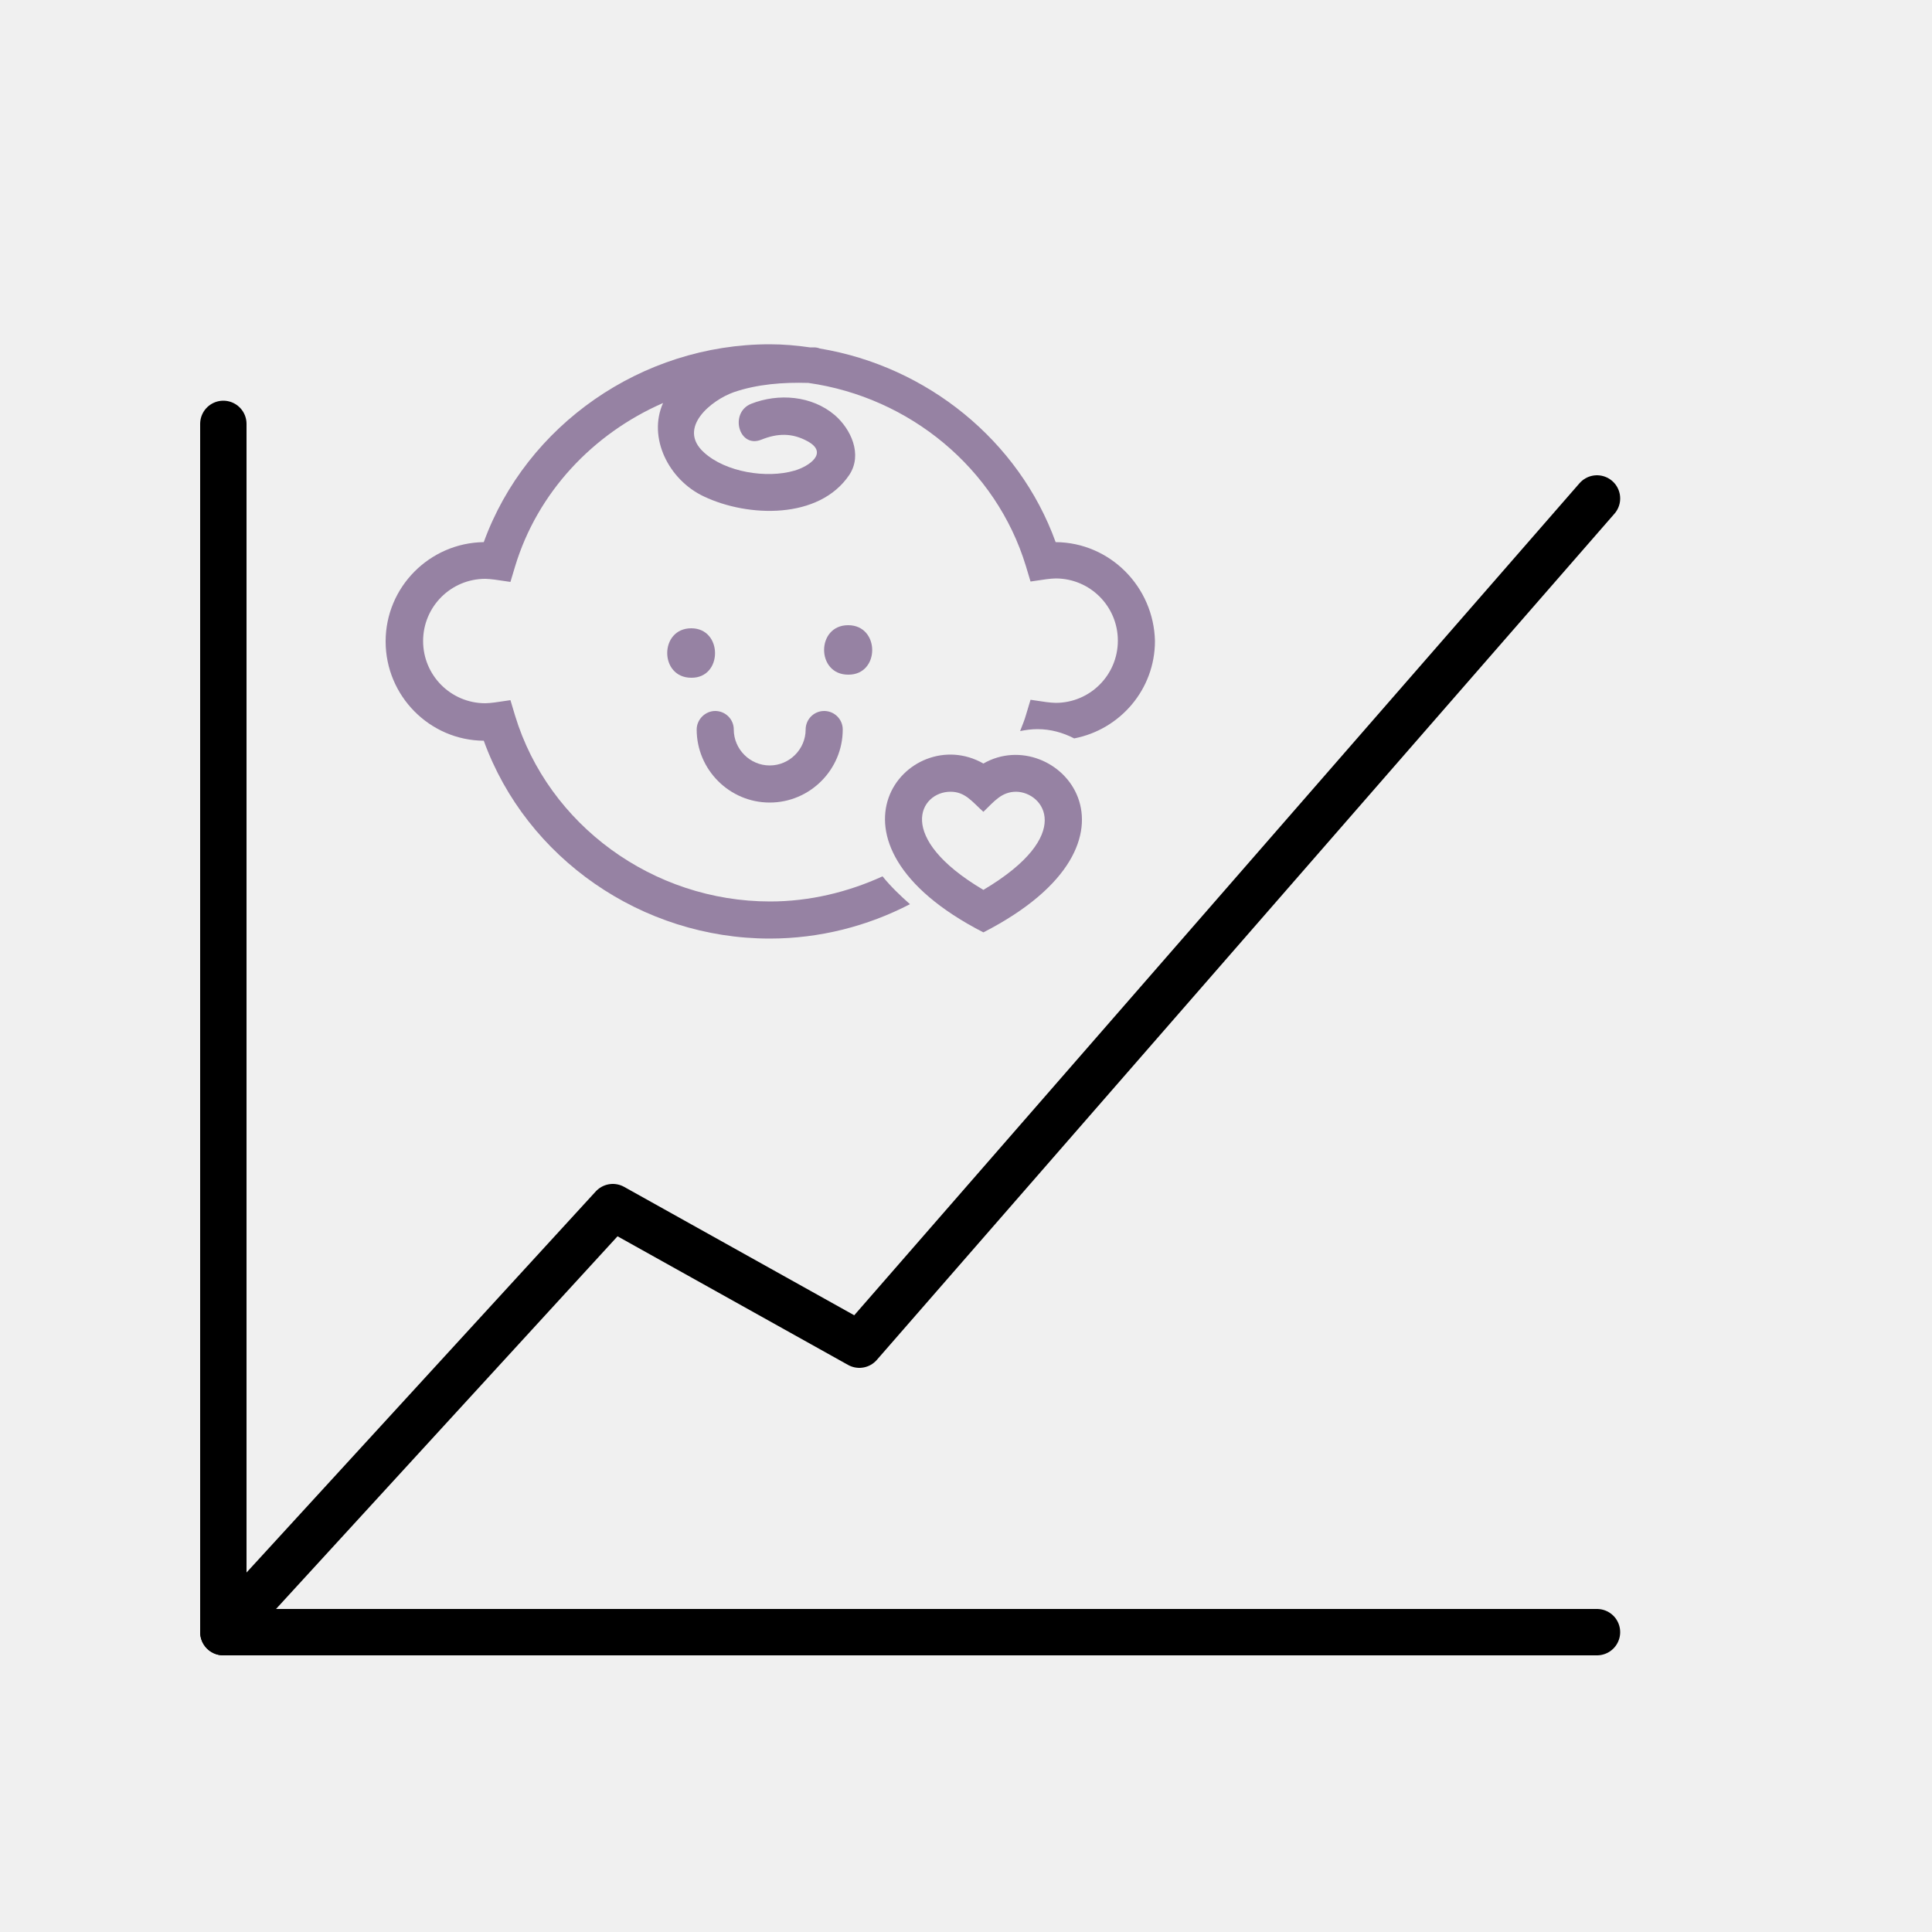
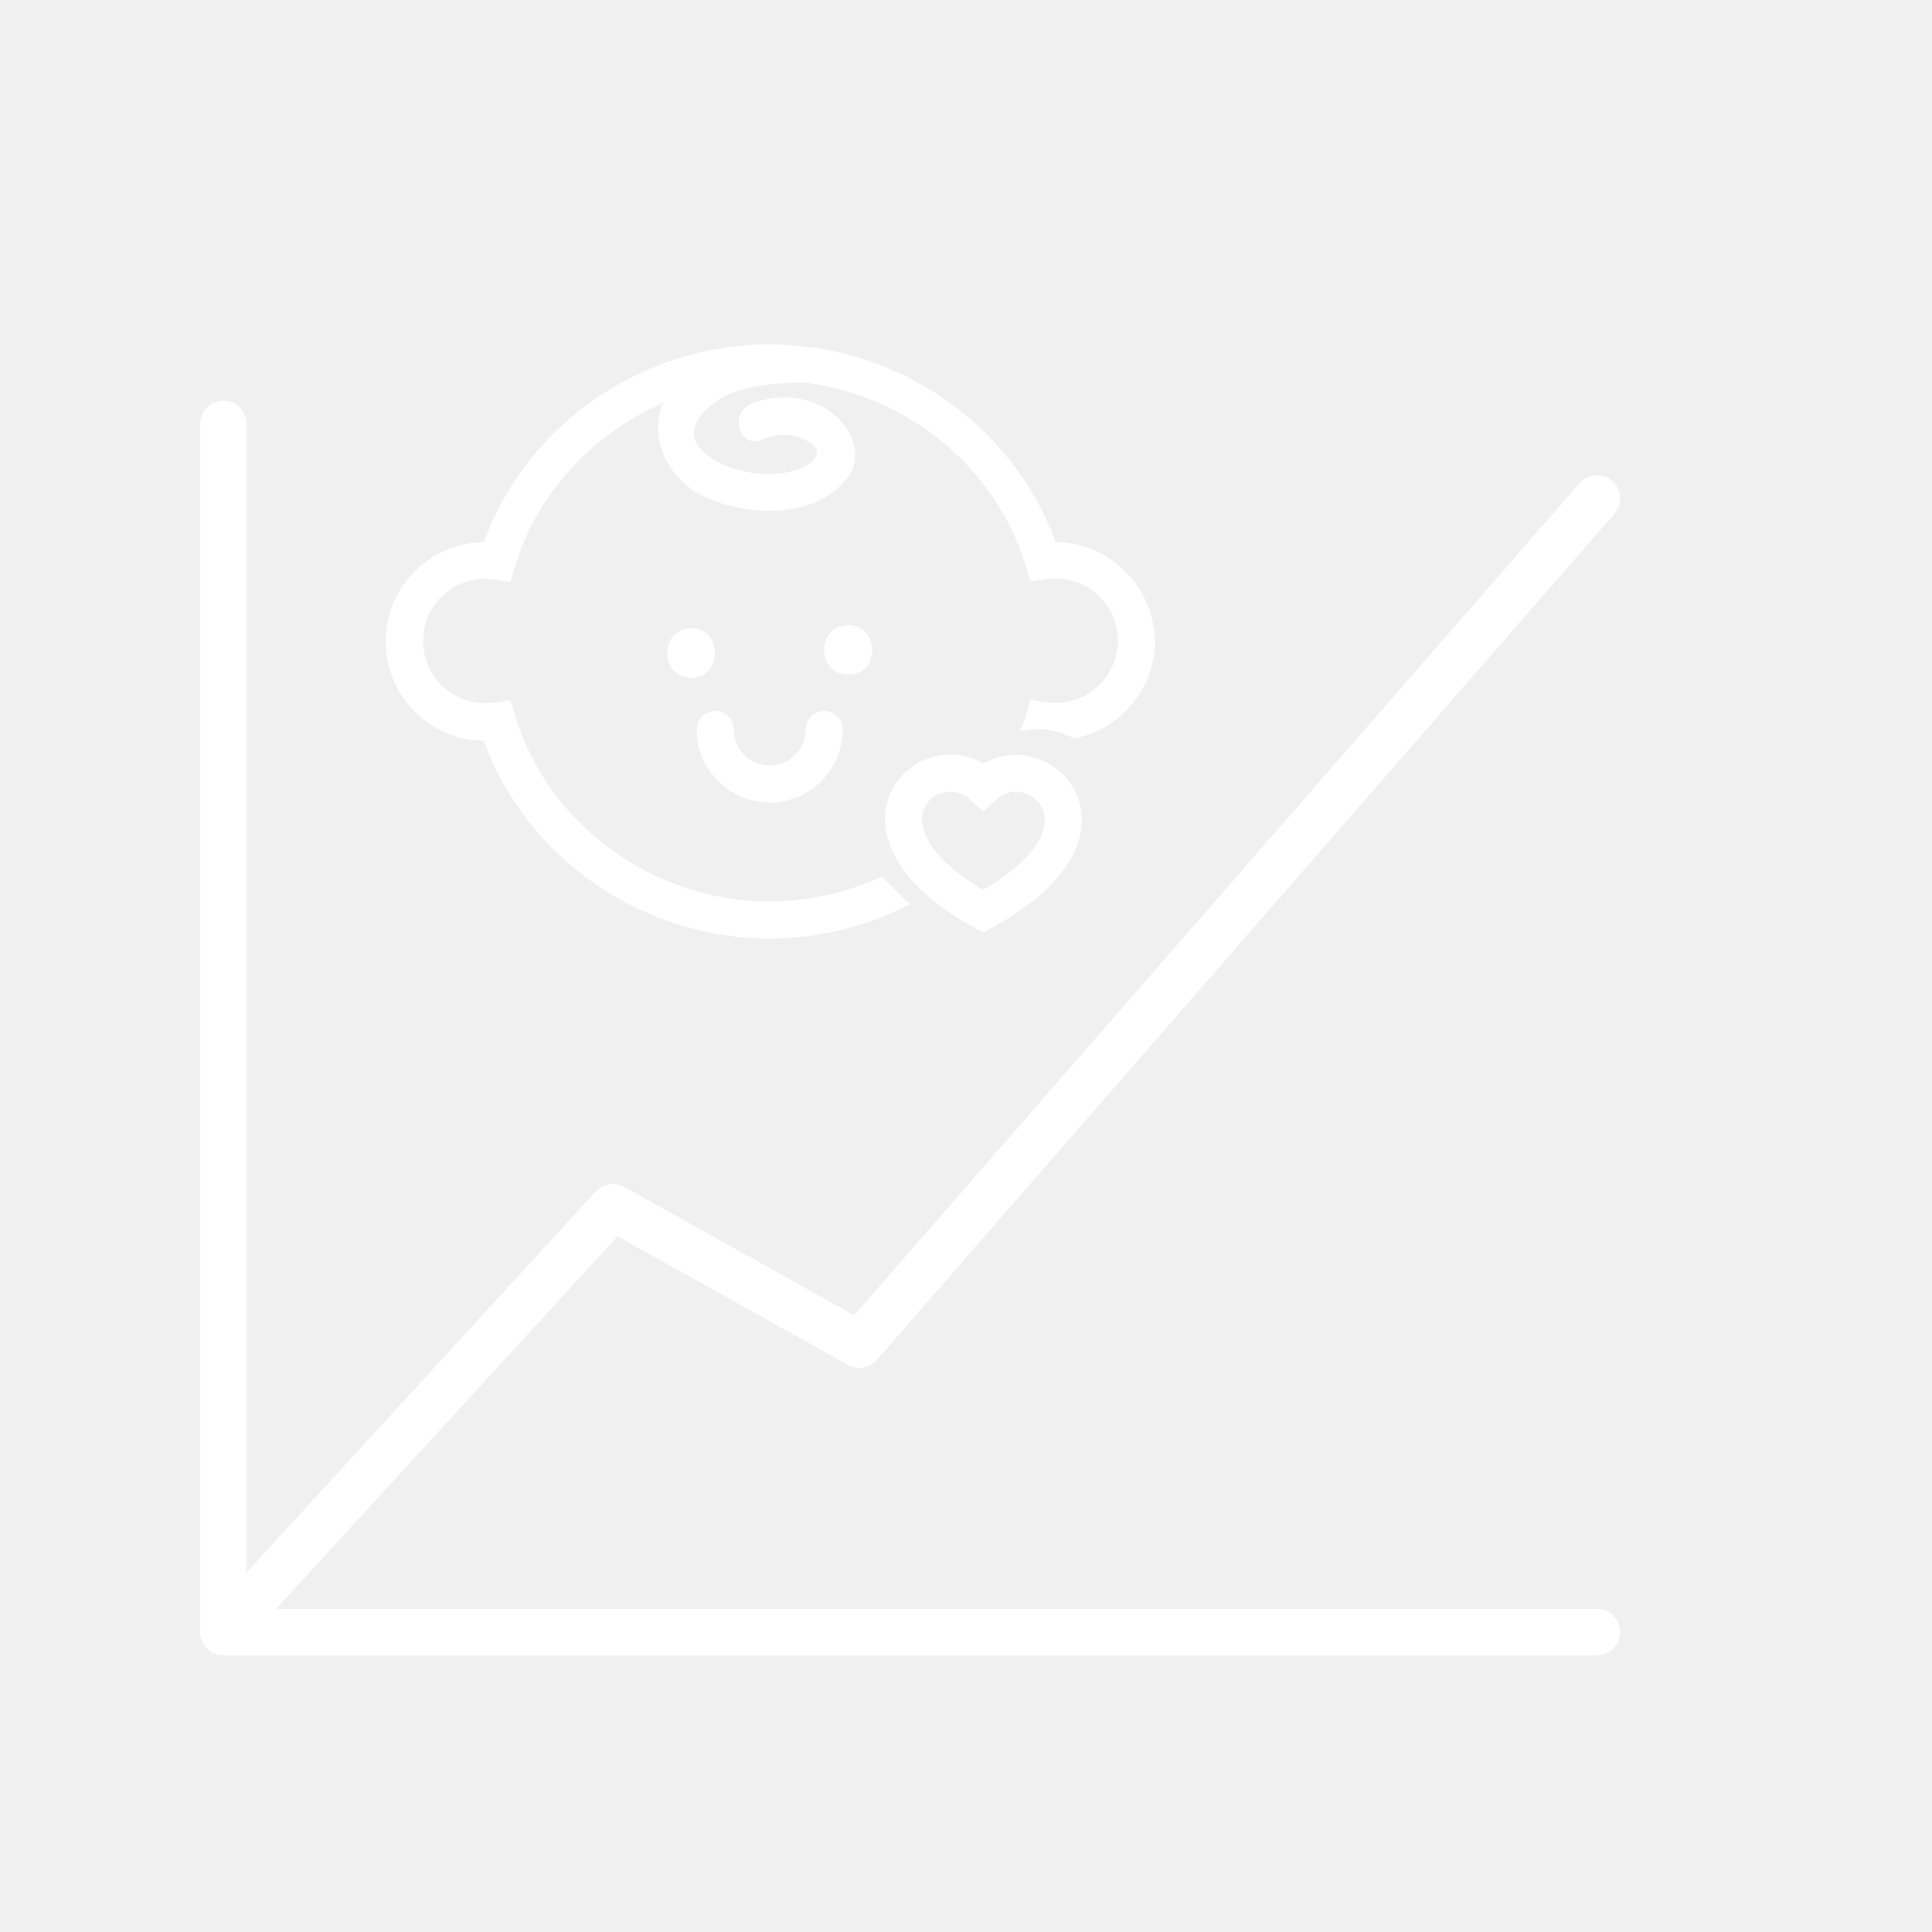
- <svg xmlns="http://www.w3.org/2000/svg" xmlns:xlink="http://www.w3.org/1999/xlink" fill="#9682A3" version="1.1" id="Layer_1" x="0px" y="0px" viewBox="0 0 500 500" enable-background="new 0 0 500 500" xml:space="preserve">
+ <svg xmlns="http://www.w3.org/2000/svg" xmlns:xlink="http://www.w3.org/1999/xlink" fill="#FFFFFF" version="1.1" id="Layer_1" x="0px" y="0px" viewBox="0 0 500 500" enable-background="new 0 0 500 500" xml:space="preserve">
  <g>
    <path d="M273.2,140.3c-9.5-26.3-33.3-45.5-61-50.1c-0.5-0.2-1-0.3-1.5-0.3c-0.3,0-0.7,0-1.1,0c-3.4-0.5-6.9-0.8-10.4-0.8   c-33.1,0-63,20.9-74,51.2c-14,0.2-25.4,11.6-25.4,25.7c0,14.1,11.4,25.6,25.4,25.7c11,30.4,40.9,51.2,74,51.2   c12.9,0,25.3-3.2,36.3-8.9c-2.5-2.2-5-4.6-7.1-7.2c-9,4.1-18.9,6.5-29.1,6.5c-30.3,0-57.4-19.8-66-48.1l-1.2-4l-4.1,0.6   c-0.9,0.1-1.7,0.2-2.4,0.2c-8.9,0-16.1-7.2-16.1-16.1c0-8.9,7.2-16.1,16.1-16.1c0.7,0,1.5,0.1,2.4,0.2l4.1,0.6l1.2-4   c5.8-19.2,20.2-34.4,38.3-42.3c-4,8.9,1.4,19.9,10.6,24.2c11.4,5.4,29.8,6,37.6-5.6c3.5-5.3,0.4-11.9-3.8-15.5   c-5.9-5-14.5-5.7-21.6-2.9c-5.7,2.3-3.2,11.6,2.6,9.3c4.2-1.7,8-1.8,12,0.4c5.5,3,0.4,6.5-3.4,7.6c-7.2,2.1-17.8,0.4-23.4-4.7   c-7.1-6.4,2-13.6,7.7-15.6c6.1-2.1,12.9-2.6,19.3-2.4c26.2,3.7,48.6,22.1,56.3,47.4l1.2,4l4.1-0.6c0.9-0.1,1.7-0.2,2.4-0.2   c8.9,0,16.1,7.2,16.1,16.1c0,8.9-7.2,16.1-16.1,16.1c-0.7,0-1.5-0.1-2.4-0.2l-4.1-0.6l-1.2,4c-0.4,1.4-1,2.8-1.5,4.1   c1.5-0.3,3-0.5,4.5-0.5c3.4,0,6.6,0.9,9.5,2.4c11.9-2.3,20.9-12.7,20.9-25.2C298.6,151.9,287.3,140.4,273.2,140.3L273.2,140.3z    M273.2,140.3" />
    <path d="M178.9,162.6c-8.3,0-8.3,12.8,0,12.8C187.1,175.5,187.1,162.6,178.9,162.6L178.9,162.6z M178.9,162.6" />
    <path d="M219.5,161.8c-8.3,0-8.3,12.8,0,12.8C227.8,174.7,227.8,161.8,219.5,161.8L219.5,161.8z M219.5,161.8" />
    <g>
      <defs>
        <rect id="SVGID_1_" x="99.7" y="89" width="200" height="157.2" />
      </defs>
      <clipPath id="SVGID_2_">
        <use xlink:href="#SVGID_1_" overflow="visible" />
      </clipPath>
      <path clip-path="url(#SVGID_2_)" d="M199.2,207.7c10.4,0,18.9-8.5,18.9-18.9c0-2.7-2.2-4.8-4.8-4.8c-2.7,0-4.8,2.2-4.8,4.8    c0,5.1-4.2,9.3-9.3,9.3c-5.1,0-9.3-4.2-9.3-9.3c0-2.7-2.2-4.8-4.8-4.8s-4.8,2.2-4.8,4.8C180.3,199.2,188.8,207.7,199.2,207.7    L199.2,207.7z M199.2,207.7" />
      <path clip-path="url(#SVGID_2_)" d="M254.5,197.6c-19.4-11.1-46,20.1,0,43.7C301,217.4,273.3,186.8,254.5,197.6L254.5,197.6z     M254.5,230.3c-23-13.6-16.5-25.4-8.5-25.4c3.8,0,5.6,2.6,8.5,5.2c2.8-2.7,4.7-5.2,8.5-5.2C270.1,205,278.4,216.1,254.5,230.3    L254.5,230.3z M254.5,230.3" />
    </g>
  </g>
-   <polyline fill="none" stroke="#000000" stroke-width="12" stroke-linecap="round" stroke-linejoin="round" stroke-miterlimit="10" points="  57.8,109.7 57.8,422.4 413.3,422.4 " />
-   <polyline fill="none" stroke="#000000" stroke-width="12" stroke-linecap="round" stroke-linejoin="round" stroke-miterlimit="10" points="  57.8,422.4 158.6,312.4 222.4,348 413.3,129 " />
+   <polyline fill="none" stroke="#FFFFFF" stroke-width="12" stroke-linecap="round" stroke-linejoin="round" stroke-miterlimit="10" points="  57.8,109.7 57.8,422.4 413.3,422.4 " />
+   <polyline fill="none" stroke="#FFFFFF" stroke-width="12" stroke-linecap="round" stroke-linejoin="round" stroke-miterlimit="10" points="  57.8,422.4 158.6,312.4 222.4,348 413.3,129 " />
</svg>
